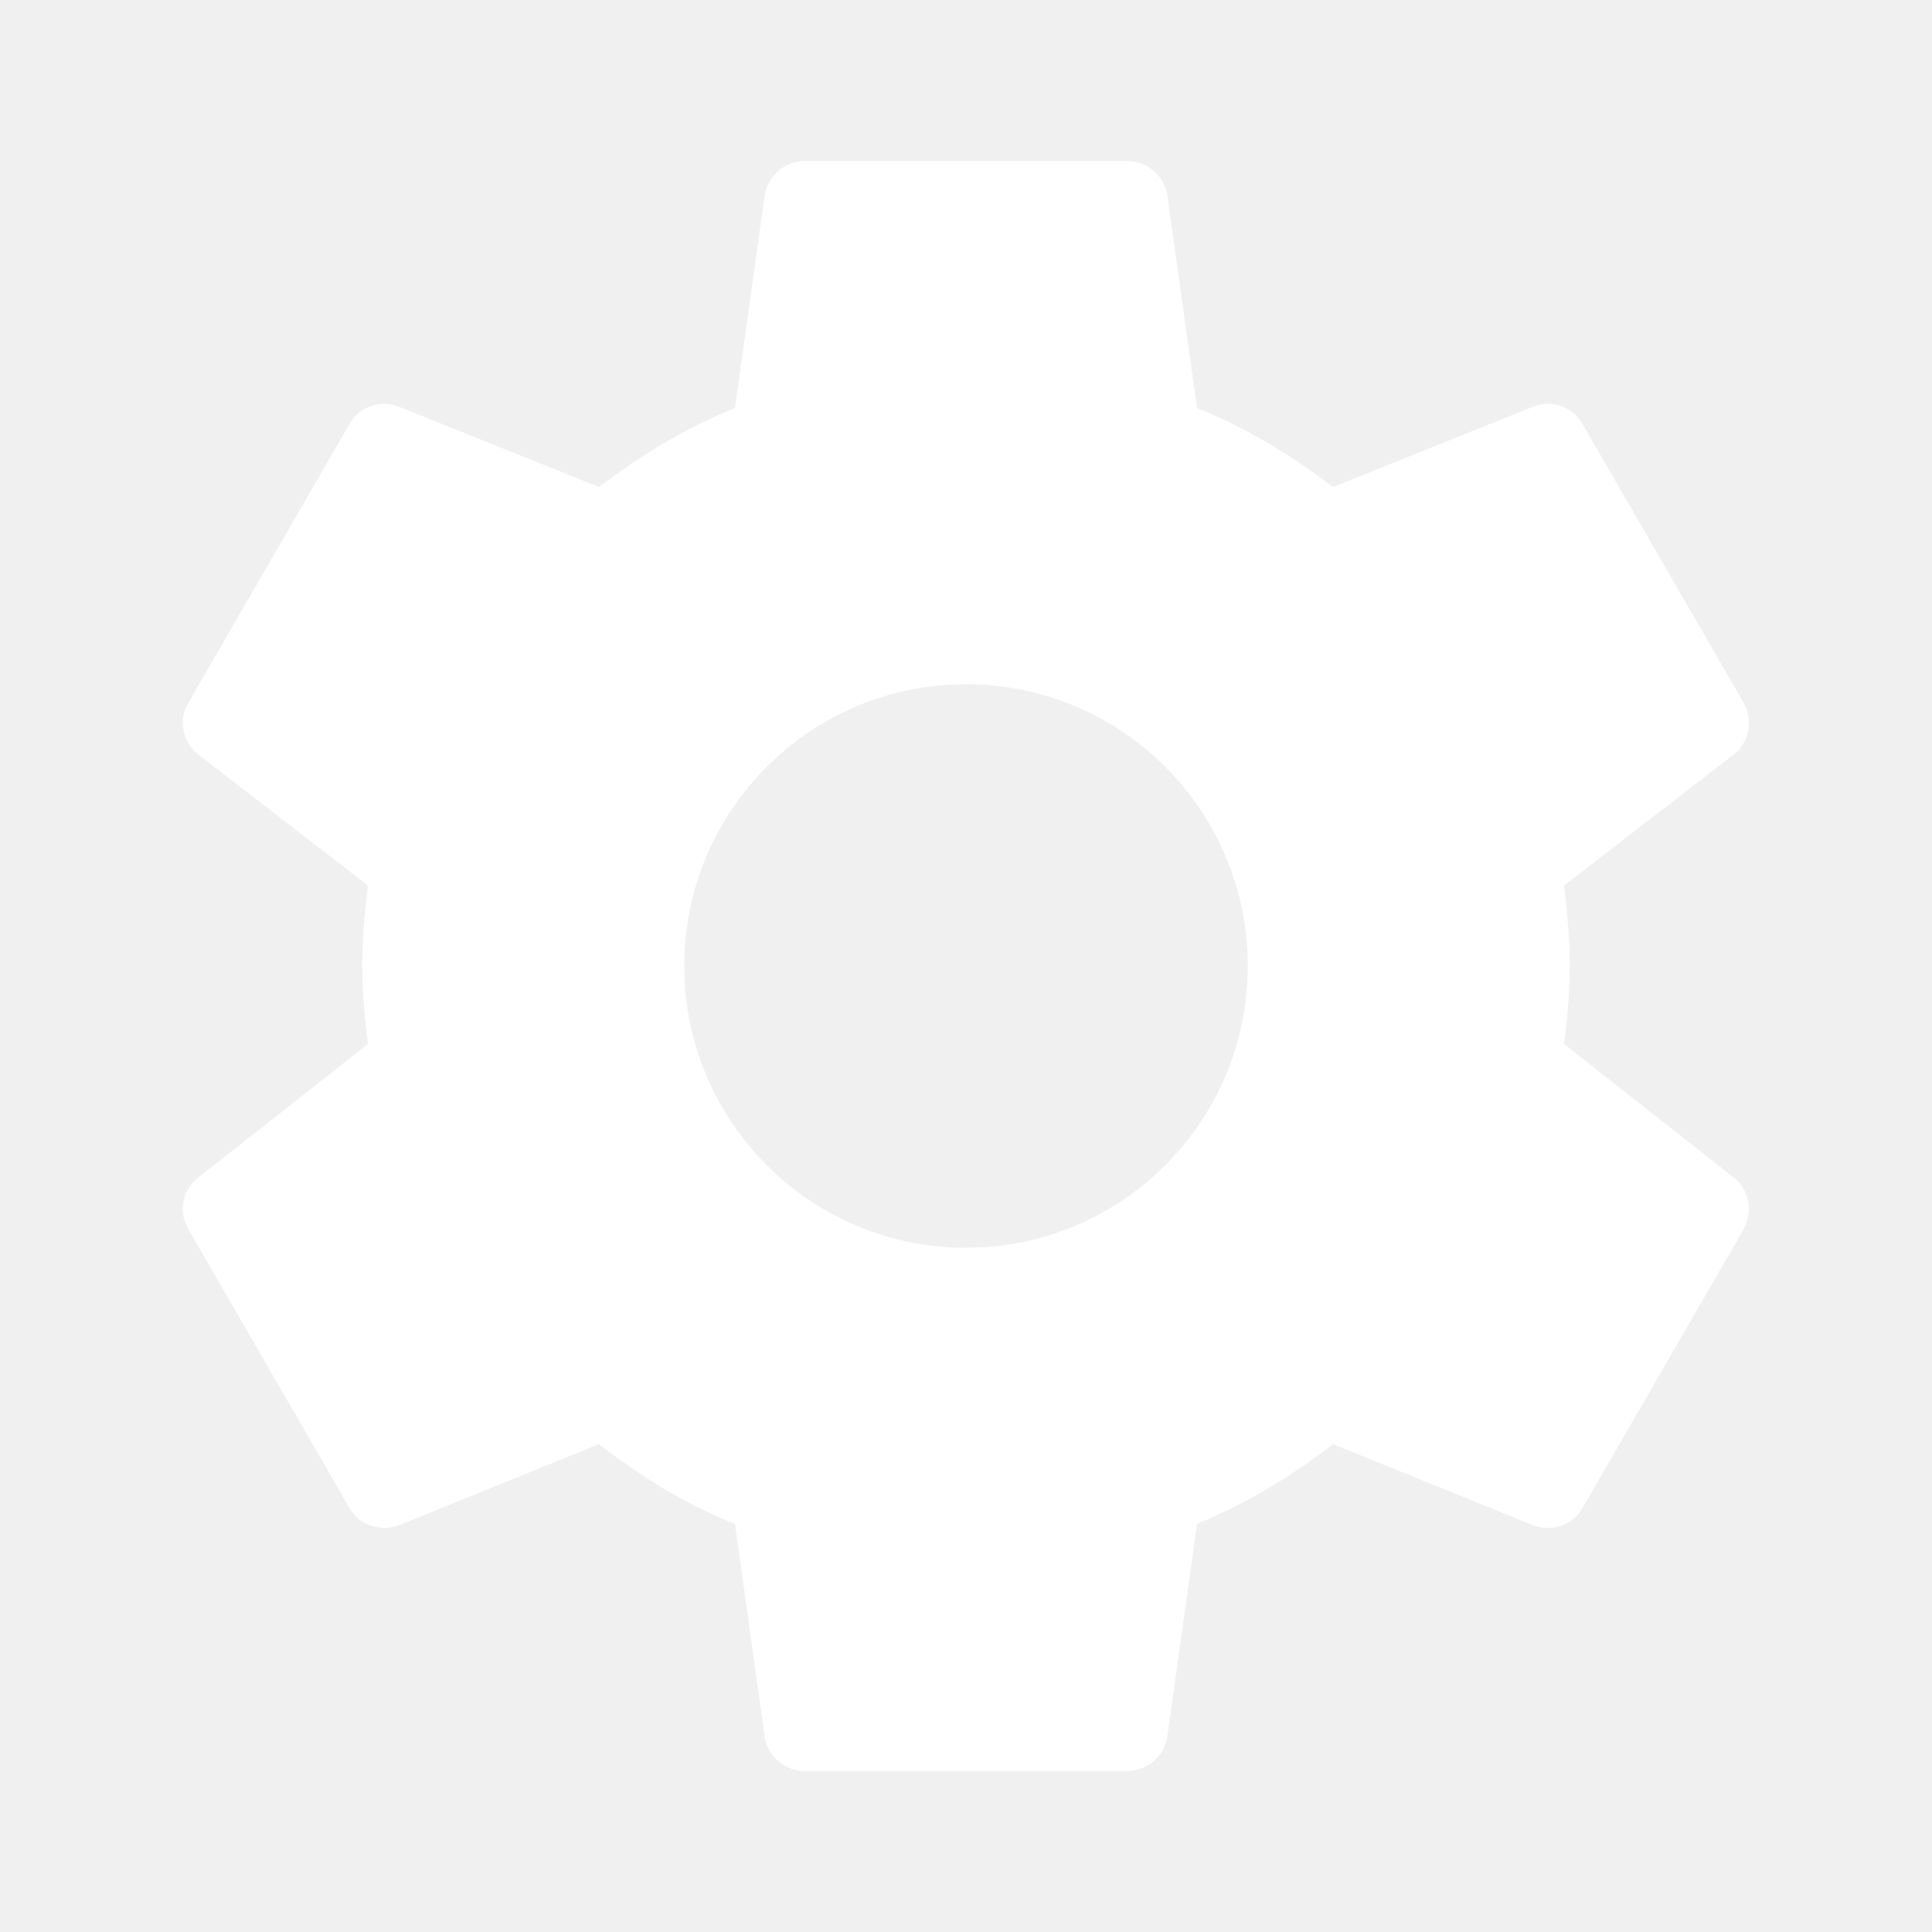
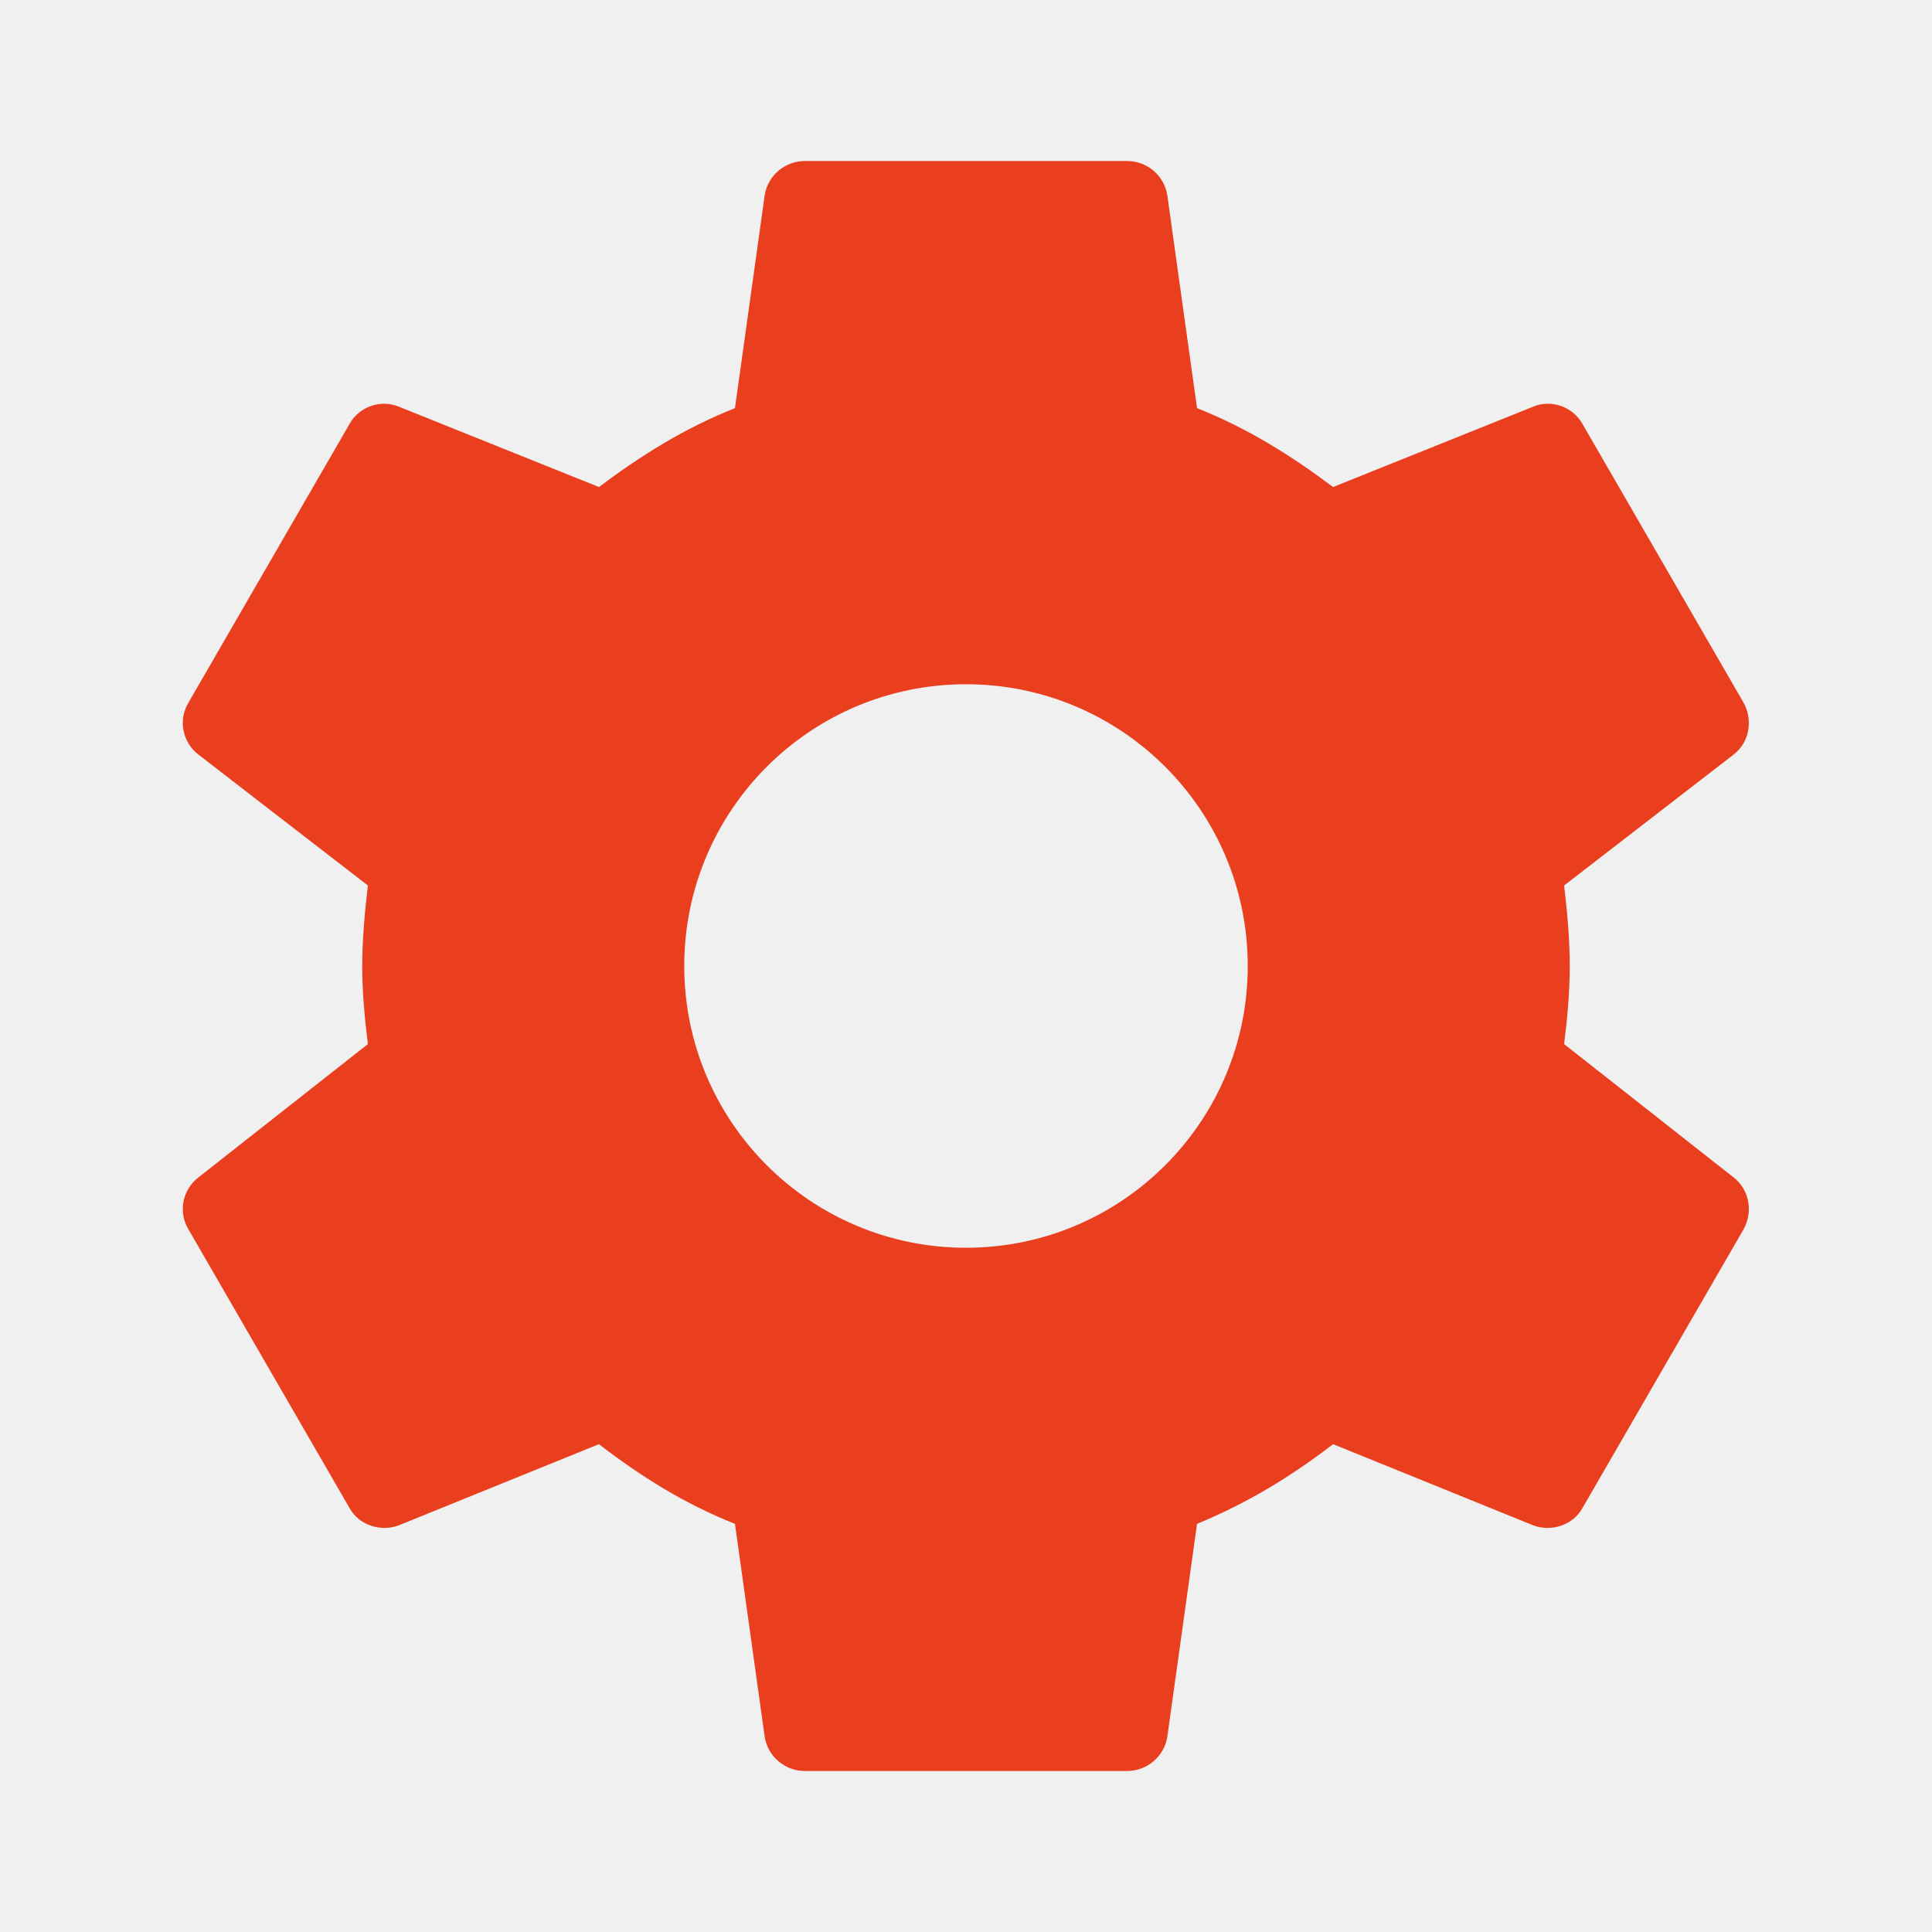
- <svg xmlns="http://www.w3.org/2000/svg" viewBox="0 0 24 24" fill="white">
+ <svg xmlns="http://www.w3.org/2000/svg" viewBox="0 0 24 24" fill="#E93F1F">
  <path d="M12,15.5A3.5,3.5 0 0,1 8.5,12A3.5,3.5 0 0,1 12,8.5A3.5,3.5 0 0,1 15.5,12A3.5,3.5 0 0,1 12,15.5M19.43,12.97C19.47,12.65 19.5,12.33 19.5,12C19.5,11.67 19.47,11.34 19.43,11L21.54,9.37C21.73,9.22 21.78,8.95 21.66,8.73L19.66,5.27C19.54,5.05 19.27,4.96 19.05,5.05L16.56,6.05C16.04,5.66 15.5,5.32 14.87,5.07L14.5,2.42C14.46,2.18 14.25,2 14,2H10C9.75,2 9.54,2.18 9.5,2.42L9.13,5.07C8.5,5.32 7.96,5.66 7.44,6.05L4.95,5.05C4.73,4.96 4.46,5.05 4.34,5.27L2.34,8.73C2.21,8.95 2.27,9.22 2.46,9.37L4.57,11C4.53,11.34 4.5,11.67 4.5,12C4.5,12.33 4.53,12.65 4.57,12.97L2.46,14.63C2.27,14.78 2.21,15.05 2.34,15.27L4.34,18.73C4.46,18.95 4.73,19.03 4.95,18.95L7.44,17.94C7.96,18.34 8.5,18.68 9.13,18.93L9.5,21.58C9.54,21.82 9.75,22 10,22H14C14.25,22 14.46,21.82 14.5,21.58L14.87,18.93C15.5,18.67 16.04,18.34 16.56,17.94L19.05,18.95C19.27,19.03 19.54,18.95 19.66,18.73L21.66,15.27C21.78,15.05 21.73,14.78 21.54,14.63L19.43,12.97Z" />
</svg>
